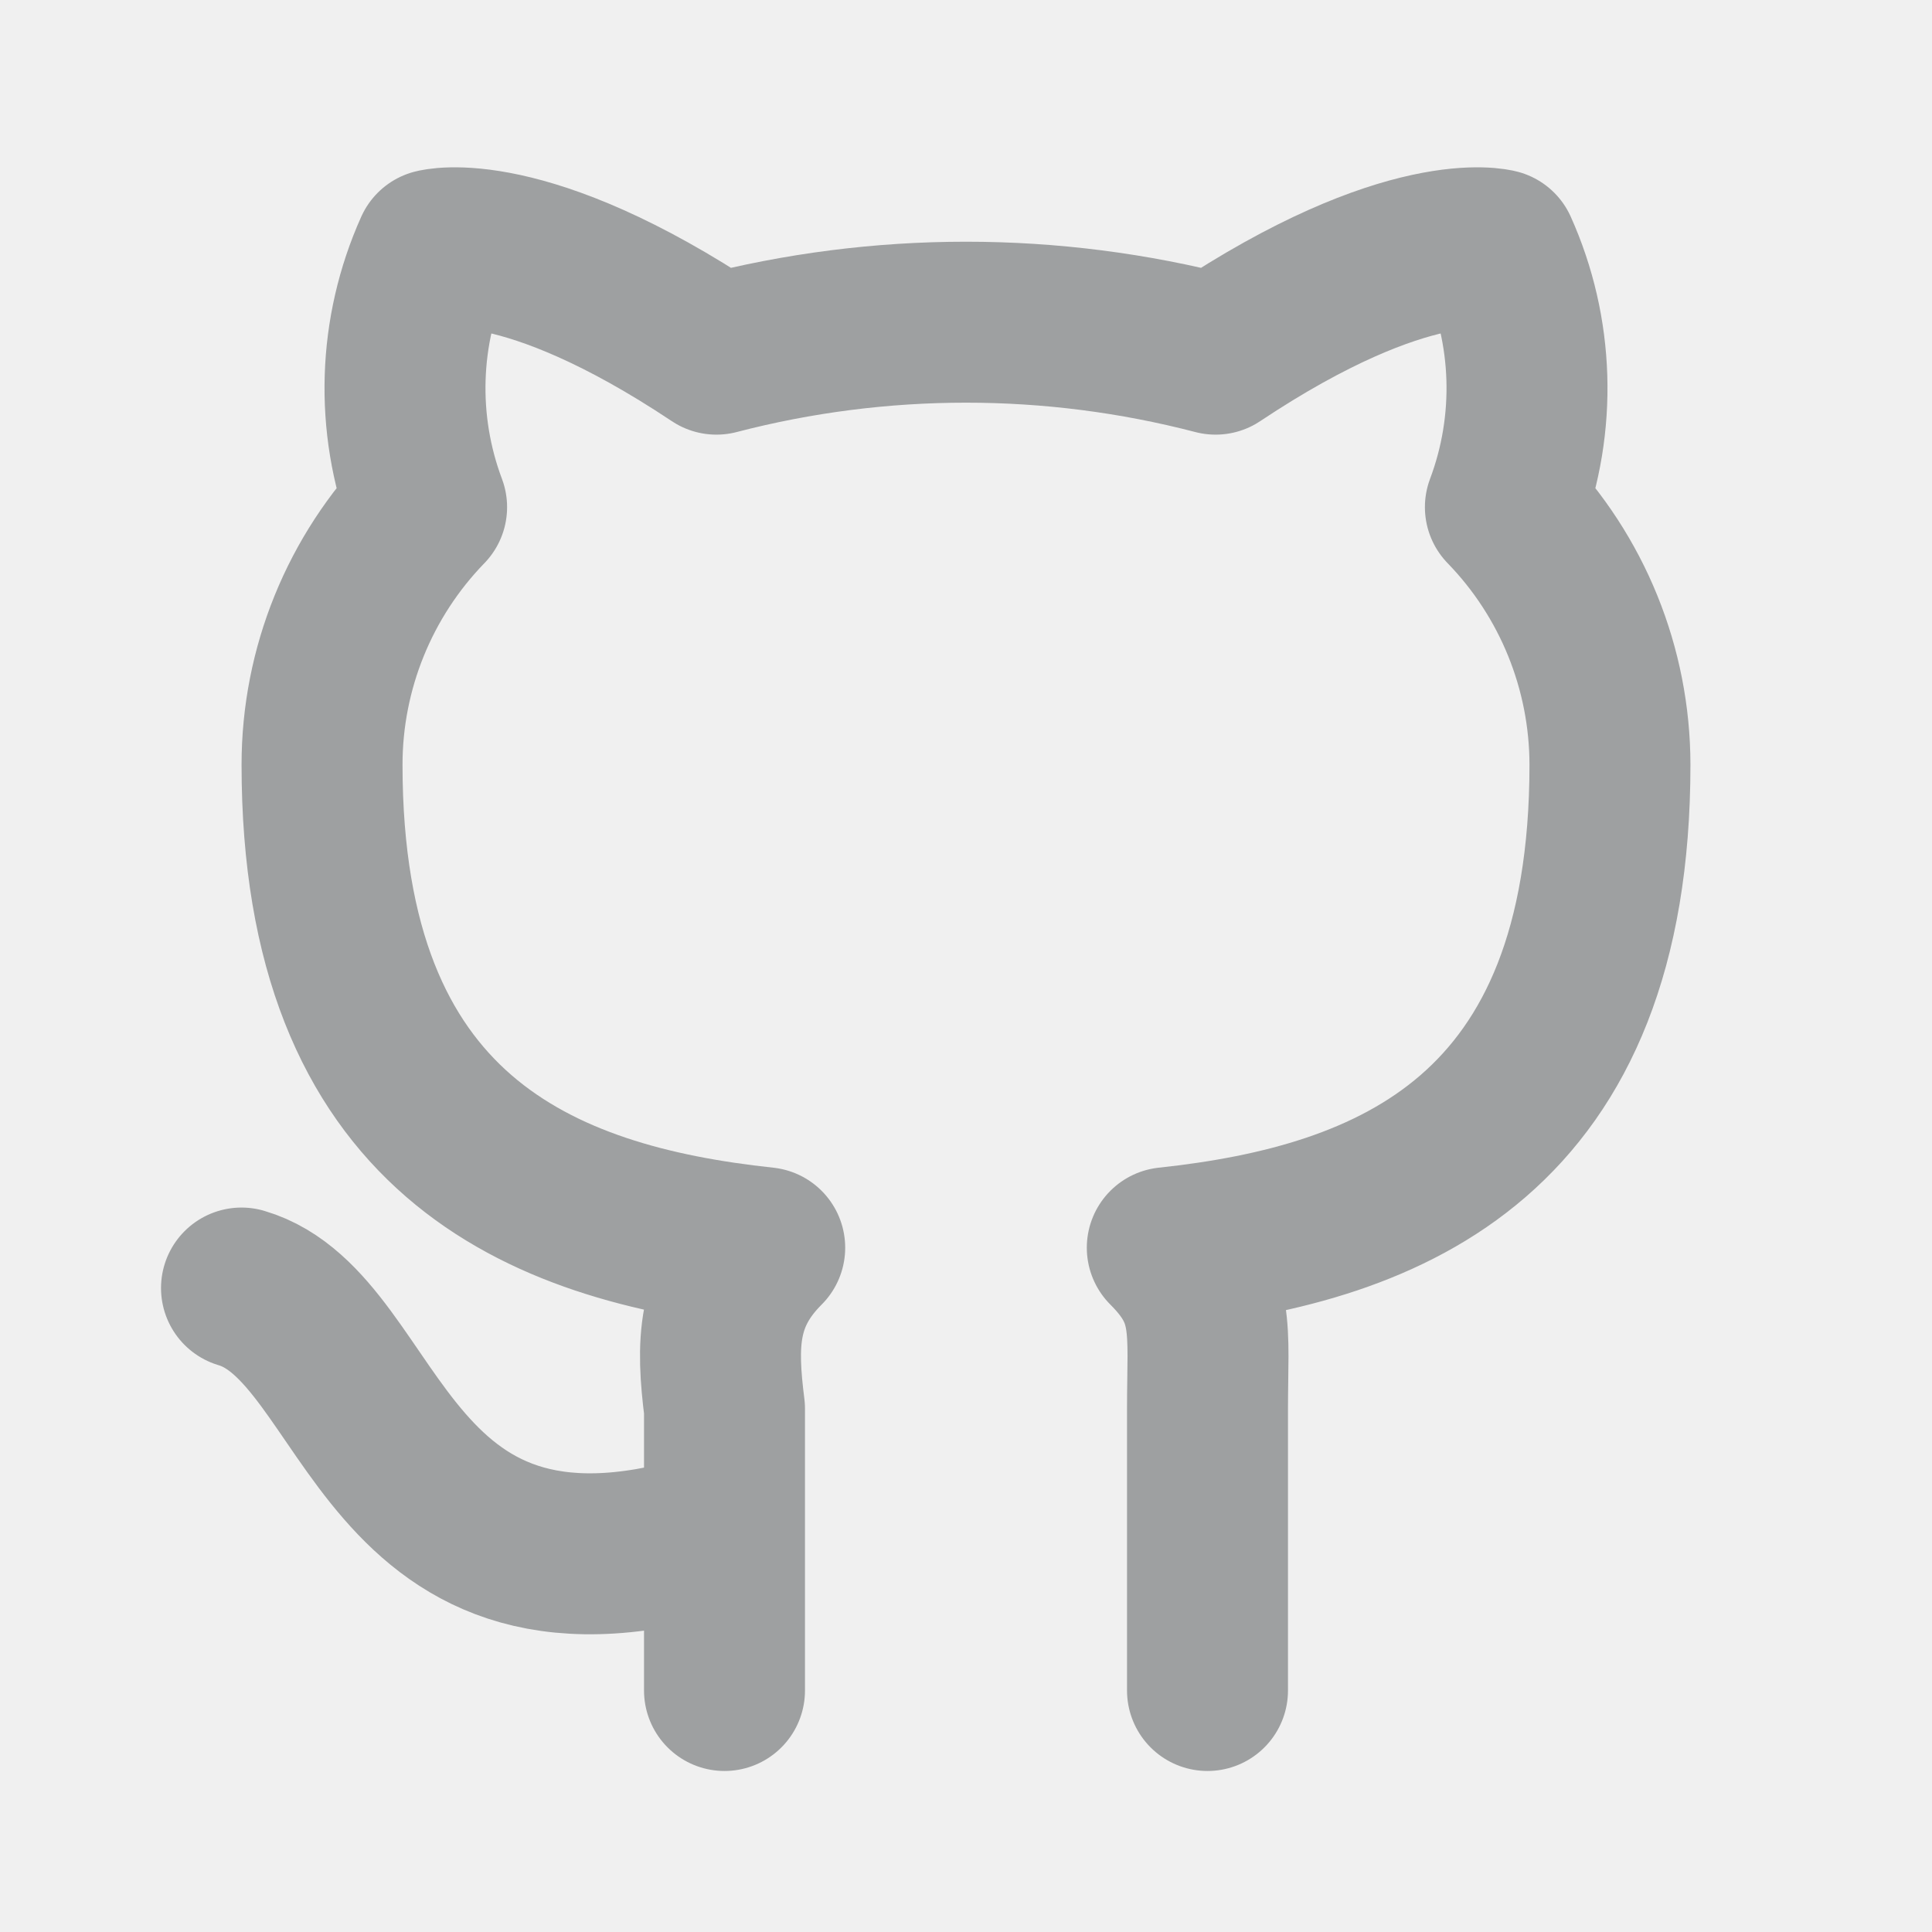
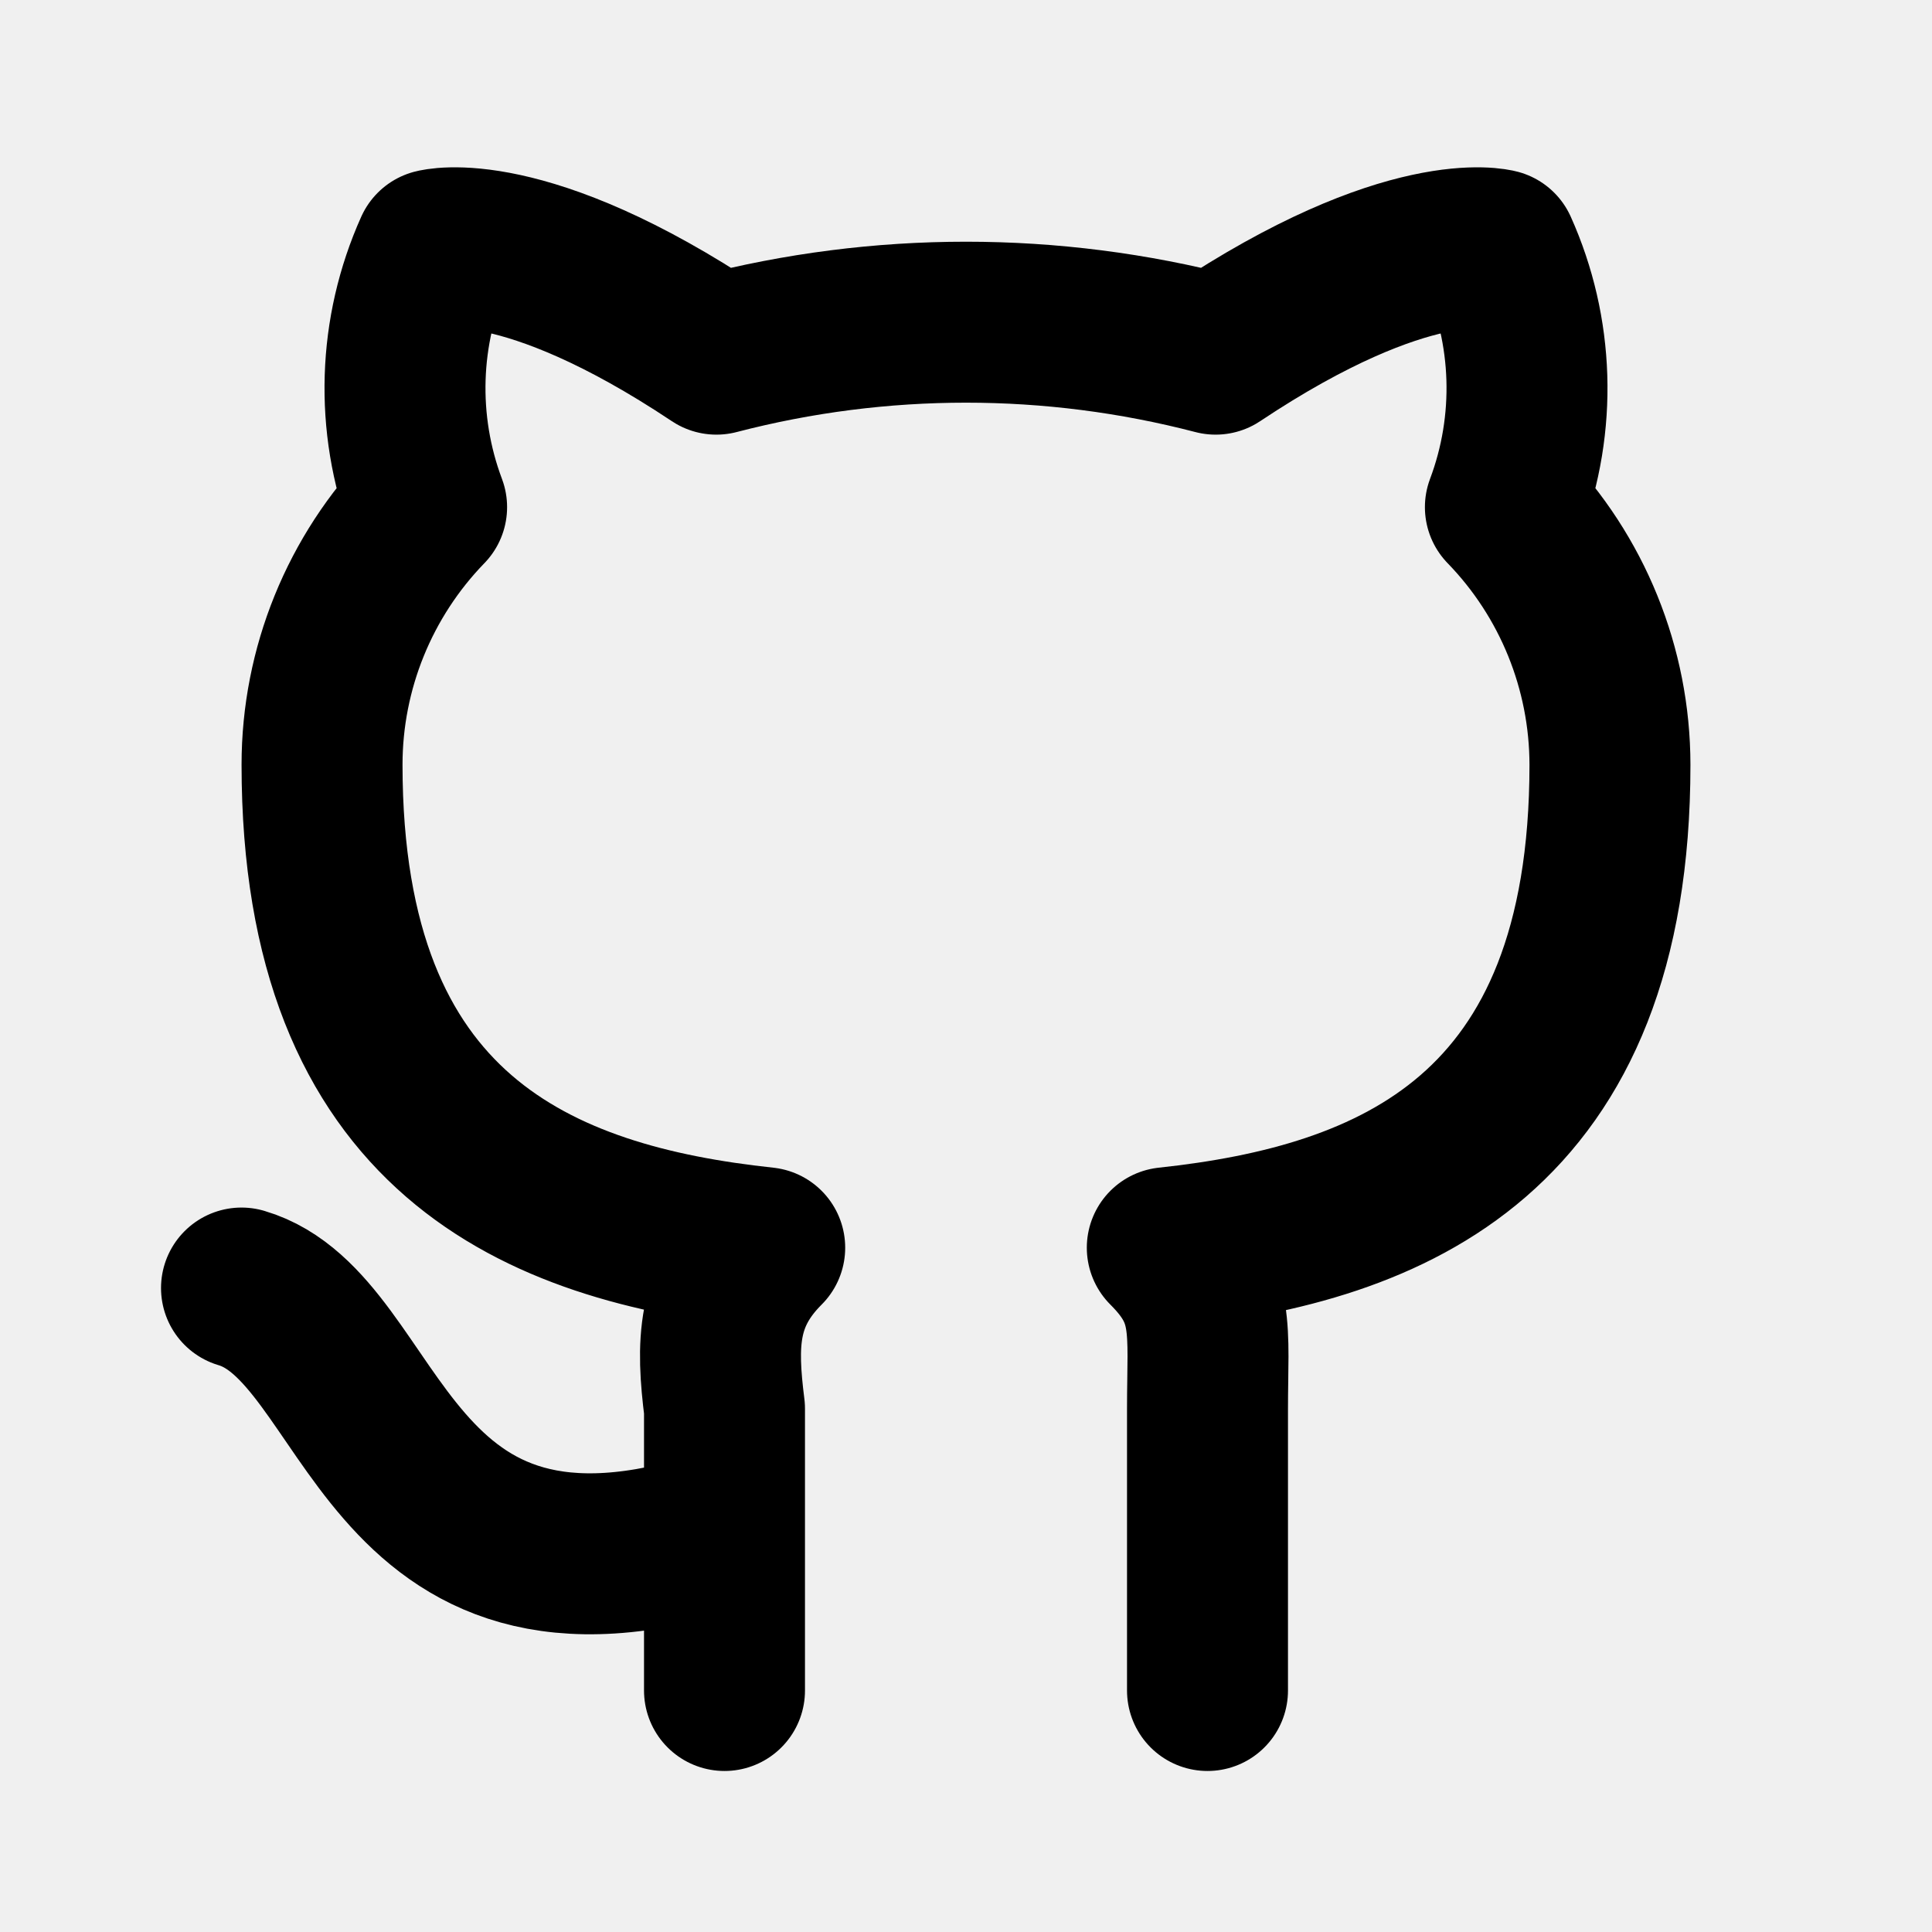
- <svg xmlns="http://www.w3.org/2000/svg" width="16" height="16" viewBox="0 0 16 16" fill="none">
+ <svg xmlns="http://www.w3.org/2000/svg" viewBox="0 0 16 16" fill="none">
  <g clip-path="url(#clip0_5039_15905)">
-     <path d="M6 12.667C3.133 13.6 3.133 11 2 10.667M10 14V11.667C10 11 10.067 10.733 9.667 10.333C11.533 10.133 13.333 9.4 13.333 6.333C13.332 5.537 13.022 4.772 12.467 4.2C12.727 3.508 12.703 2.741 12.4 2.067C12.4 2.067 11.667 1.867 10.067 2.933C8.711 2.58 7.289 2.58 5.933 2.933C4.333 1.867 3.6 2.067 3.6 2.067C3.297 2.741 3.273 3.508 3.533 4.2C2.978 4.772 2.667 5.537 2.667 6.333C2.667 9.4 4.467 10.133 6.333 10.333C5.933 10.733 5.933 11.133 6 11.667V14" stroke="#9EA0A1" stroke-width="1.333" stroke-linecap="round" stroke-linejoin="round" />
+     <path d="M6 12.667C3.133 13.6 3.133 11 2 10.667M10 14V11.667C10 11 10.067 10.733 9.667 10.333C11.533 10.133 13.333 9.4 13.333 6.333C13.332 5.537 13.022 4.772 12.467 4.2C12.727 3.508 12.703 2.741 12.4 2.067C12.4 2.067 11.667 1.867 10.067 2.933C8.711 2.58 7.289 2.58 5.933 2.933C4.333 1.867 3.6 2.067 3.6 2.067C3.297 2.741 3.273 3.508 3.533 4.2C2.978 4.772 2.667 5.537 2.667 6.333C2.667 9.4 4.467 10.133 6.333 10.333C5.933 10.733 5.933 11.133 6 11.667V14" stroke="currentColor" stroke-width="1.333" stroke-linecap="round" stroke-linejoin="round" />
  </g>
  <defs>
    <clipPath id="clip0_5039_15905">
      <rect width="16" height="16" fill="white" />
    </clipPath>
  </defs>
</svg>
